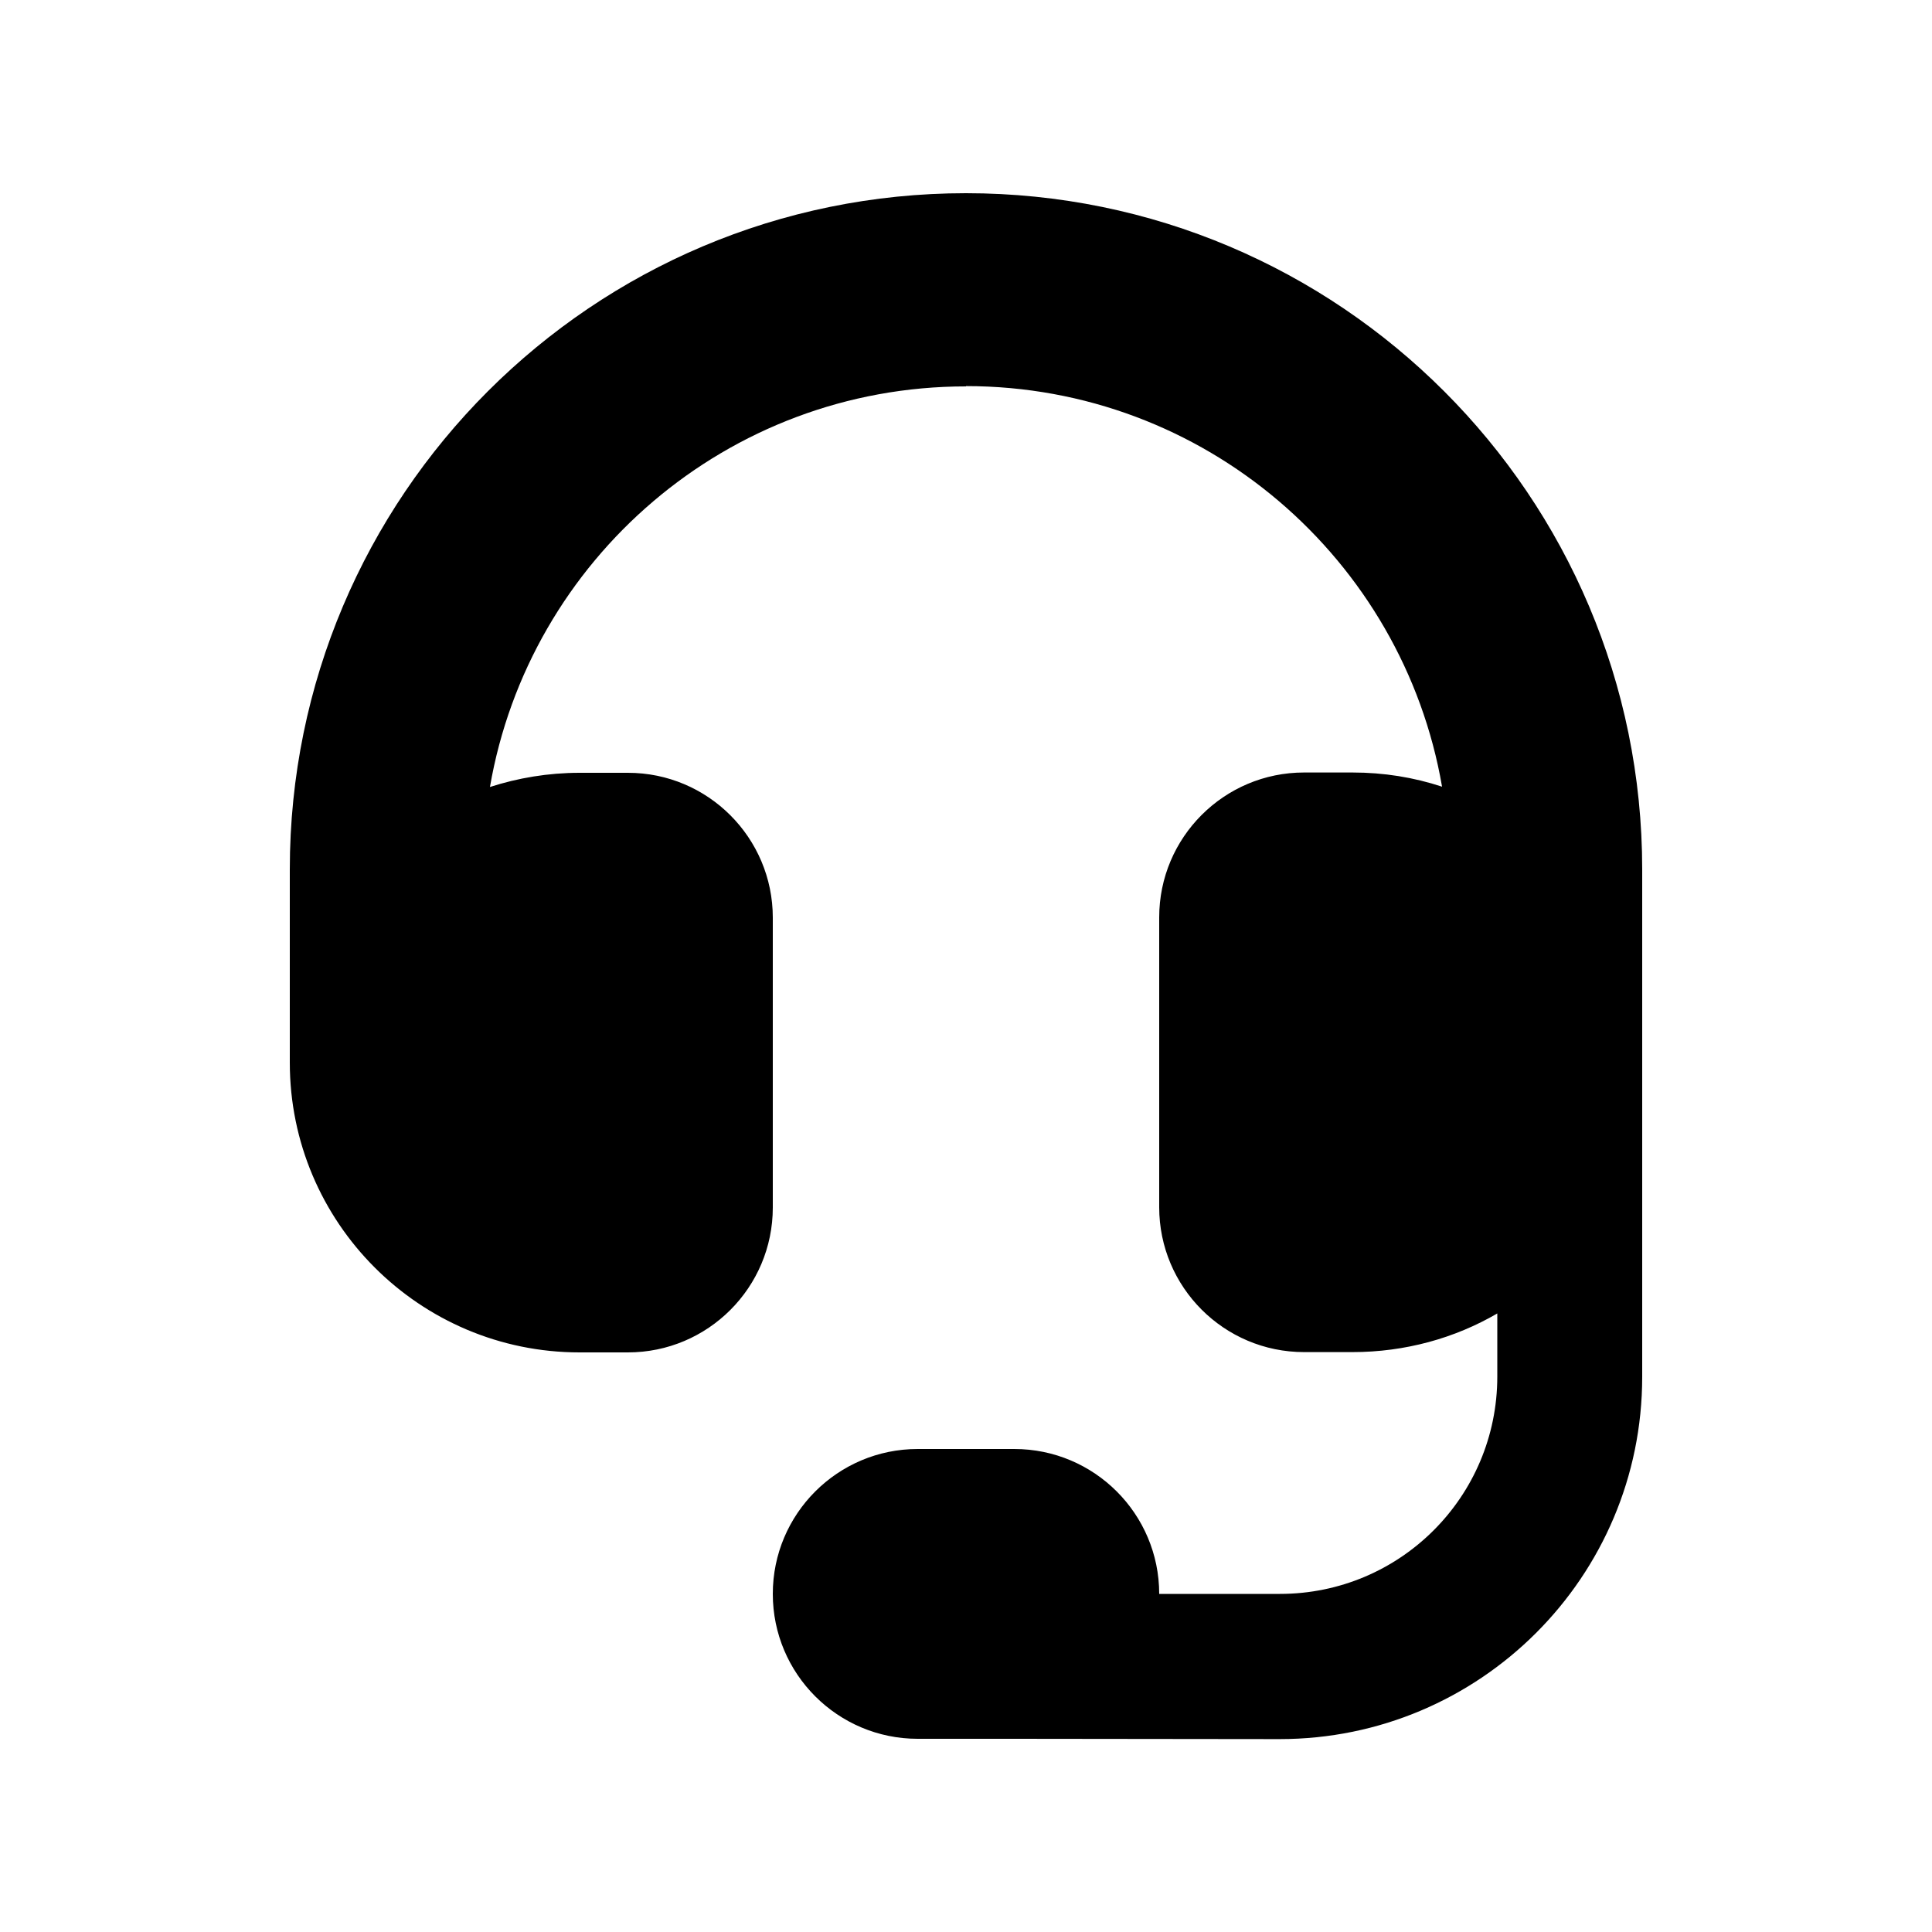
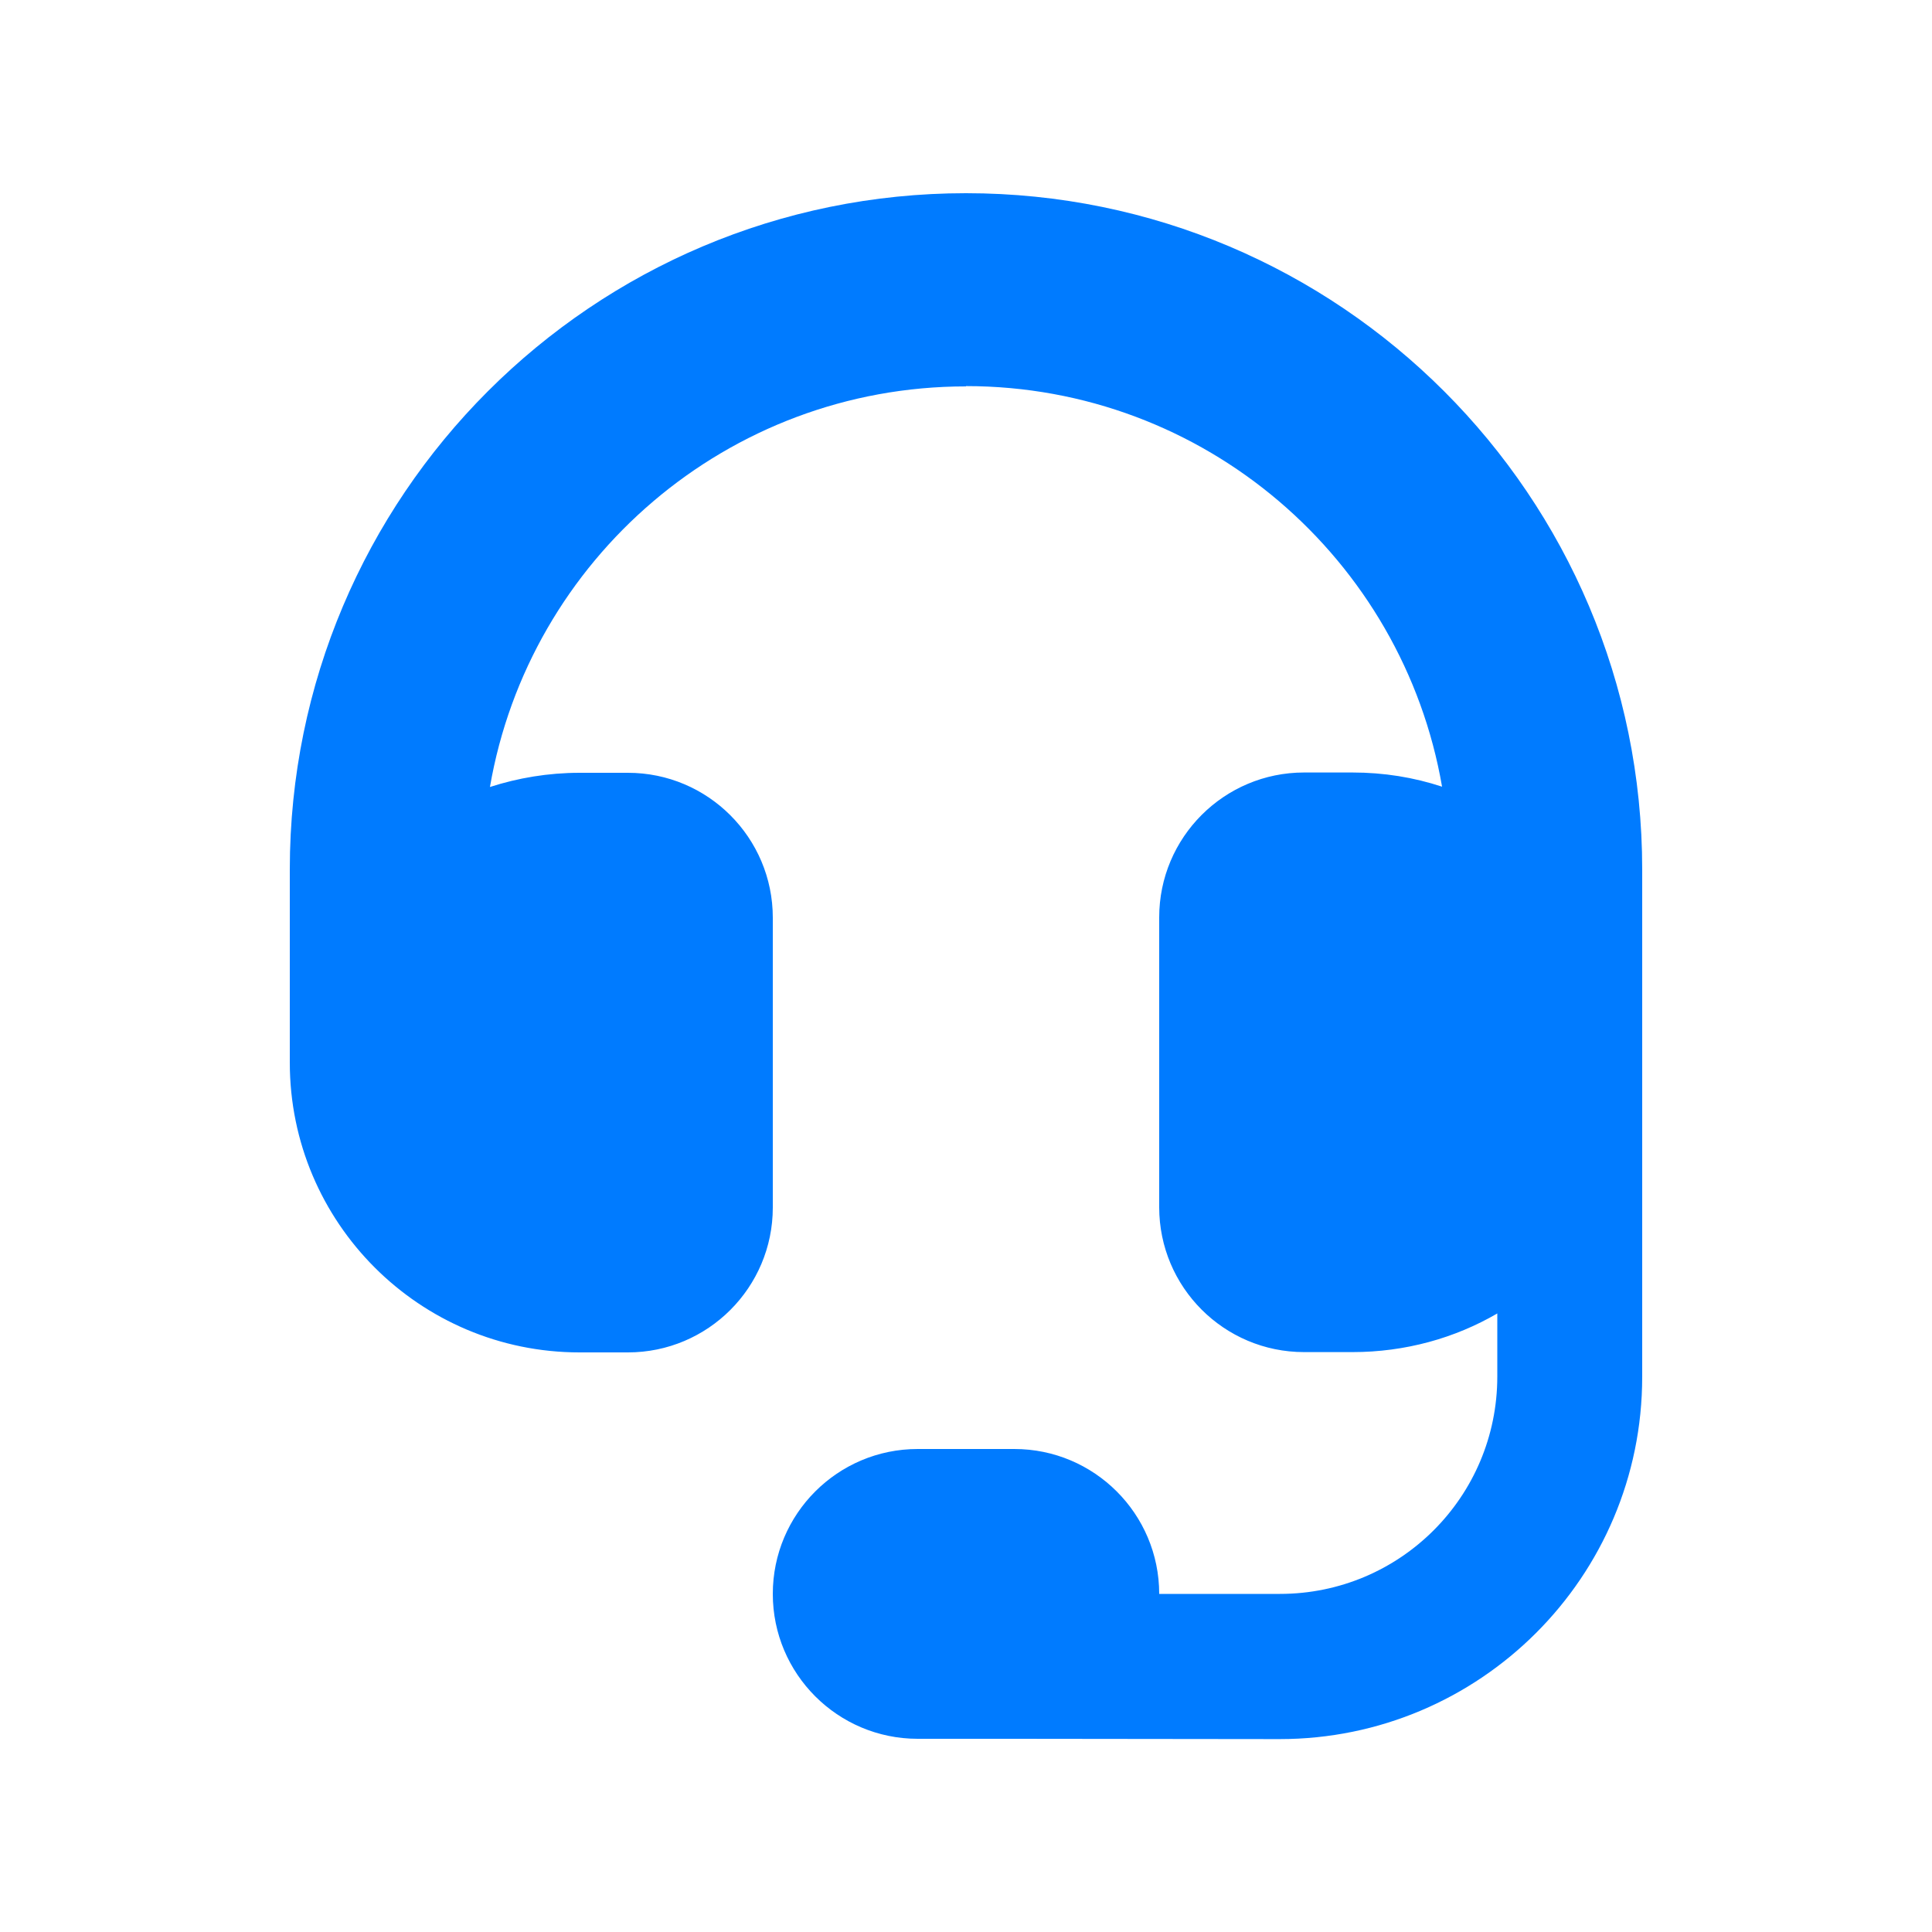
- <svg xmlns="http://www.w3.org/2000/svg" viewBox="0 0 640 640">
+ <svg xmlns="http://www.w3.org/2000/svg" viewBox="0 0 640 640" width="200" height="200">
+   <style>
+     path {
+       fill: #007BFF; /* Base interactive blue */
+       transition: fill 0.3s ease, transform 0.2s ease;
+       cursor: pointer;
+     }
+     path:hover {
+       fill: #339CFF; /* Lighter blue on hover */
+       transform: scale(1.05);
+     }
+     path:active {
+       fill: #0056D2; /* Darker blue on click */
+       transform: scale(0.98);
+     }
+   </style>
  <path d="M320 128C241 128 175.3 185.3 162.3 260.7C171.6 257.7 181.6 256 192 256L208 256C234.5 256 256 277.5 256 304L256 400C256 426.5 234.5 448 208 448L192 448C139 448 96 405 96 352L96 288C96 164.3 196.3 64 320 64C443.7 64 544 164.3 544 288L544 456.1C544 522.4 490.2 576.1 423.9 576.1L336 576L304 576C277.5 576 256 554.5 256 528C256 501.5 277.5 480 304 480L336 480C362.5 480 384 501.5 384 528L384 528L424 528C463.8 528 496 495.8 496 456L496 435.1C481.9 443.3 465.5 447.9 448 447.9L432 447.9C405.5 447.9 384 426.4 384 399.9L384 303.9C384 277.4 405.5 255.9 432 255.9L448 255.9C458.4 255.9 468.3 257.5 477.7 260.6C464.7 185.3 399.1 127.9 320 127.9z" />
</svg>
